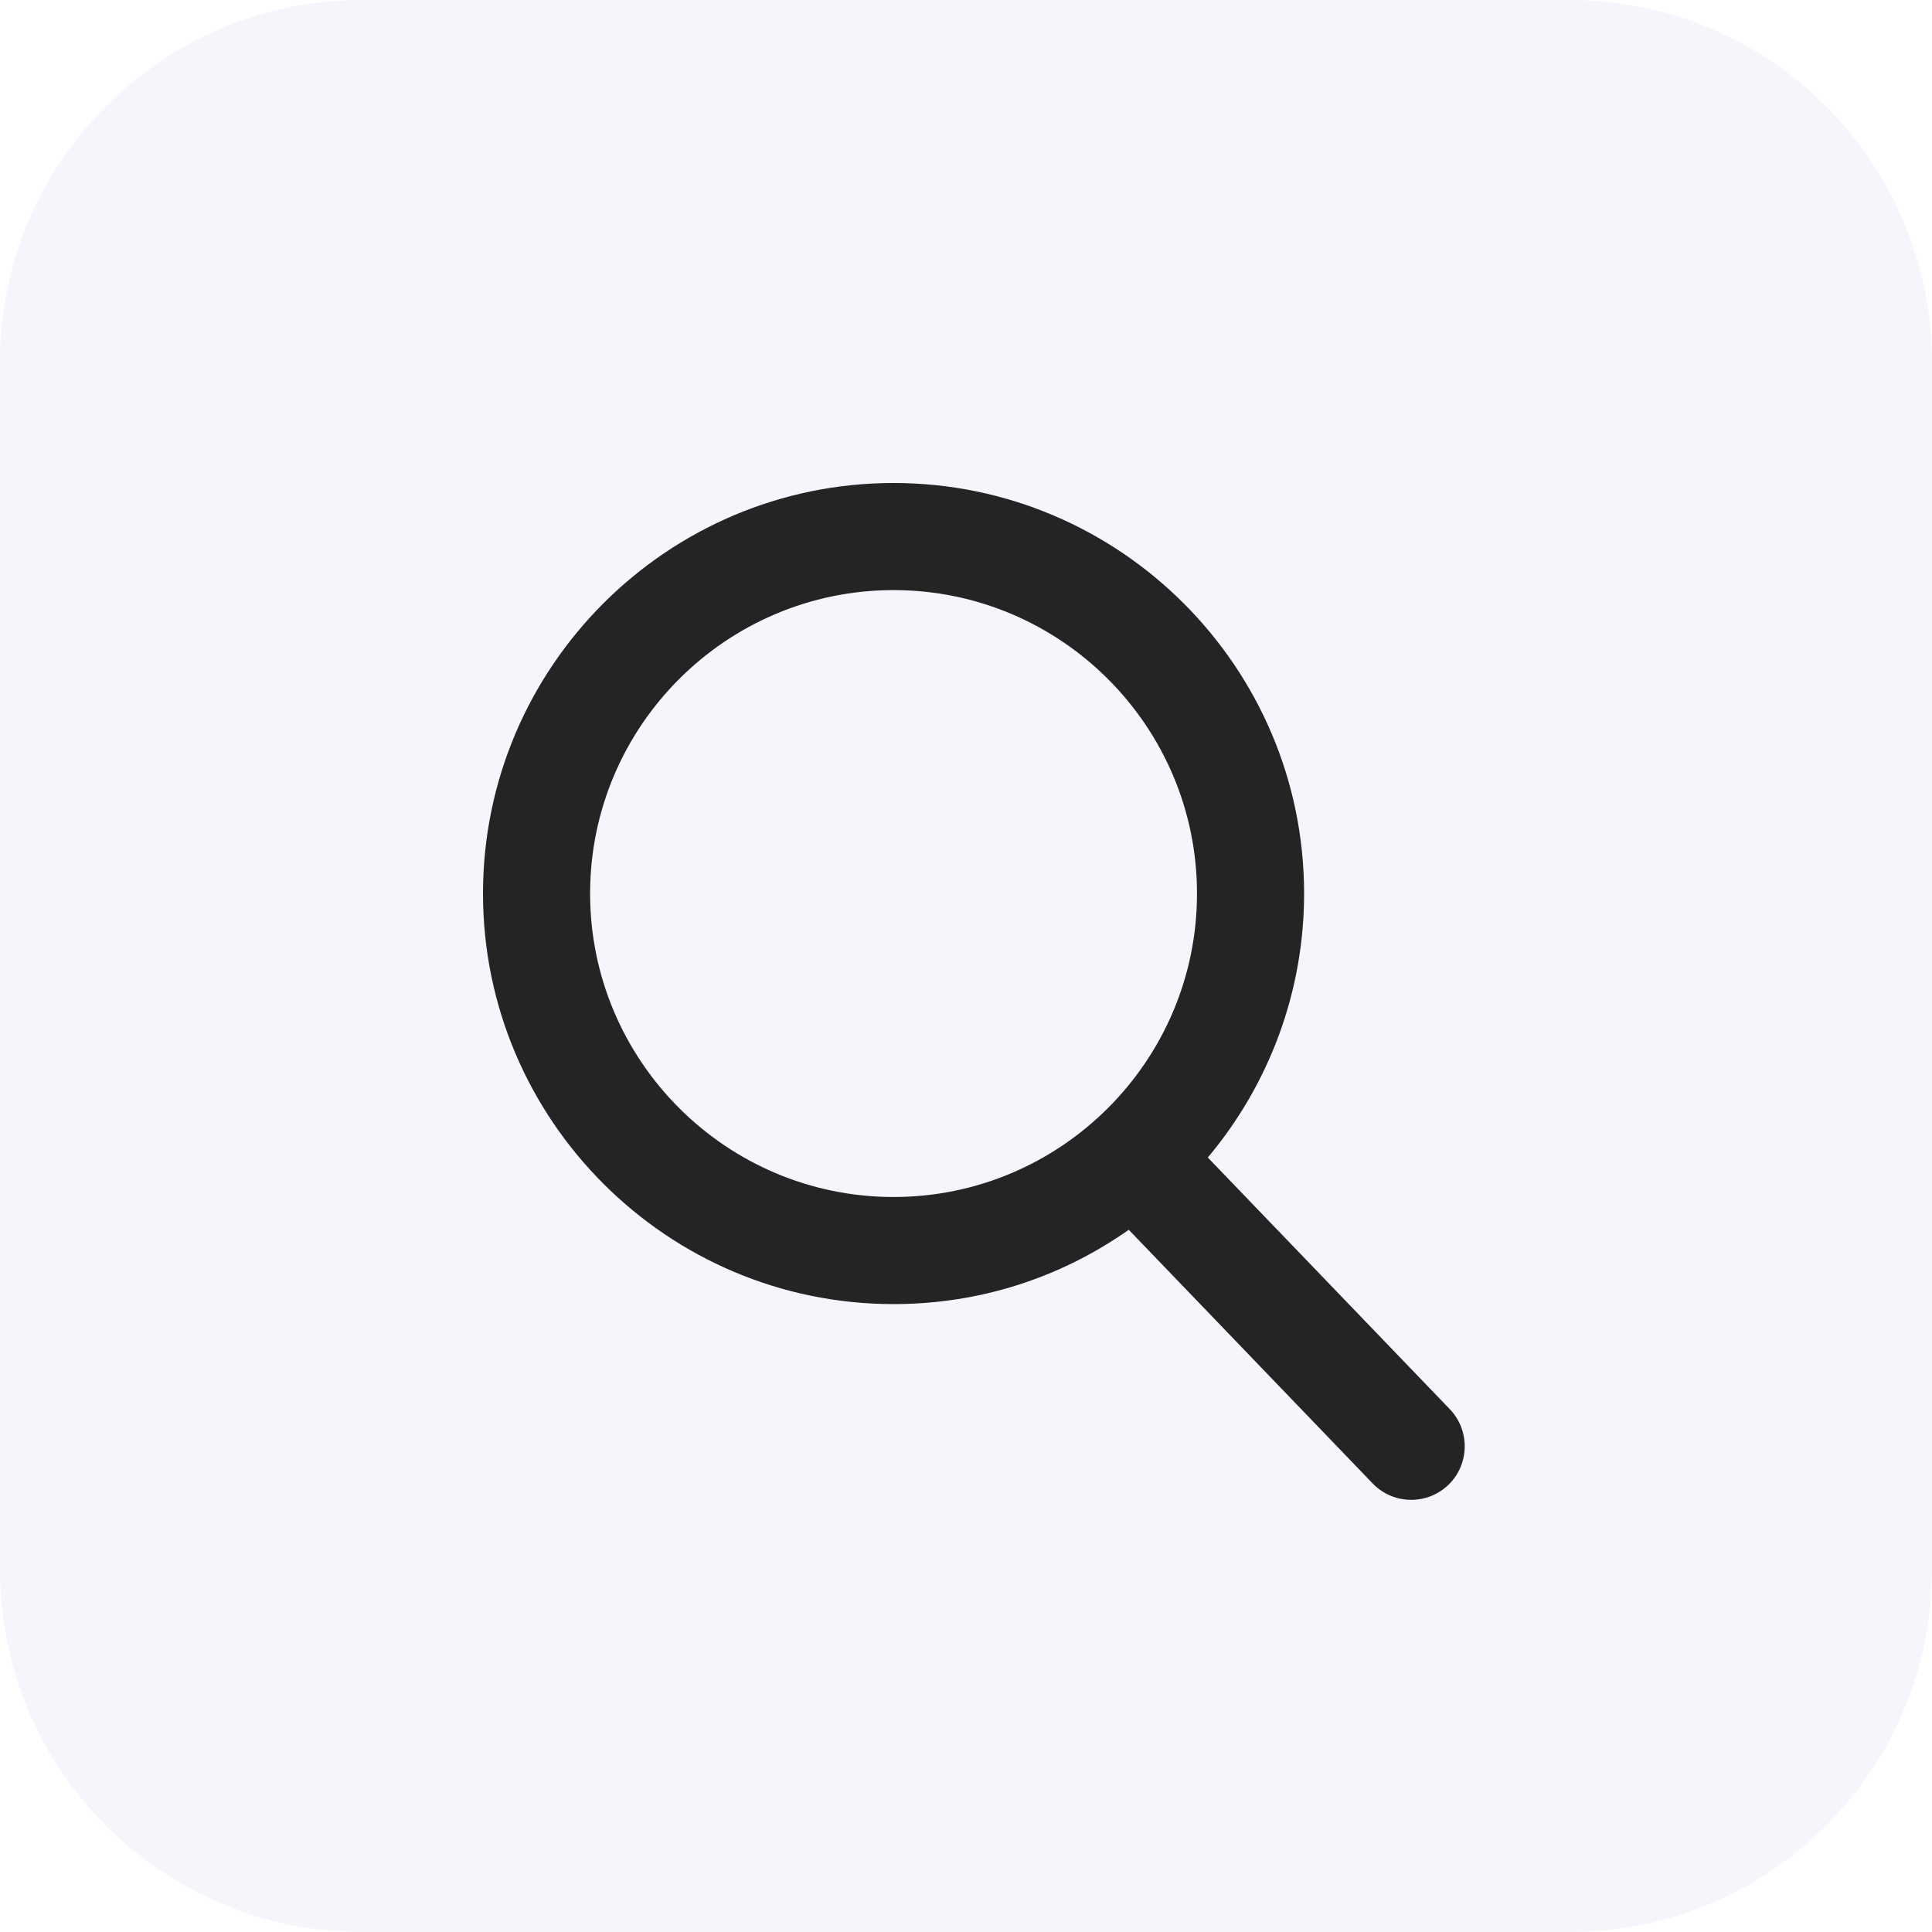
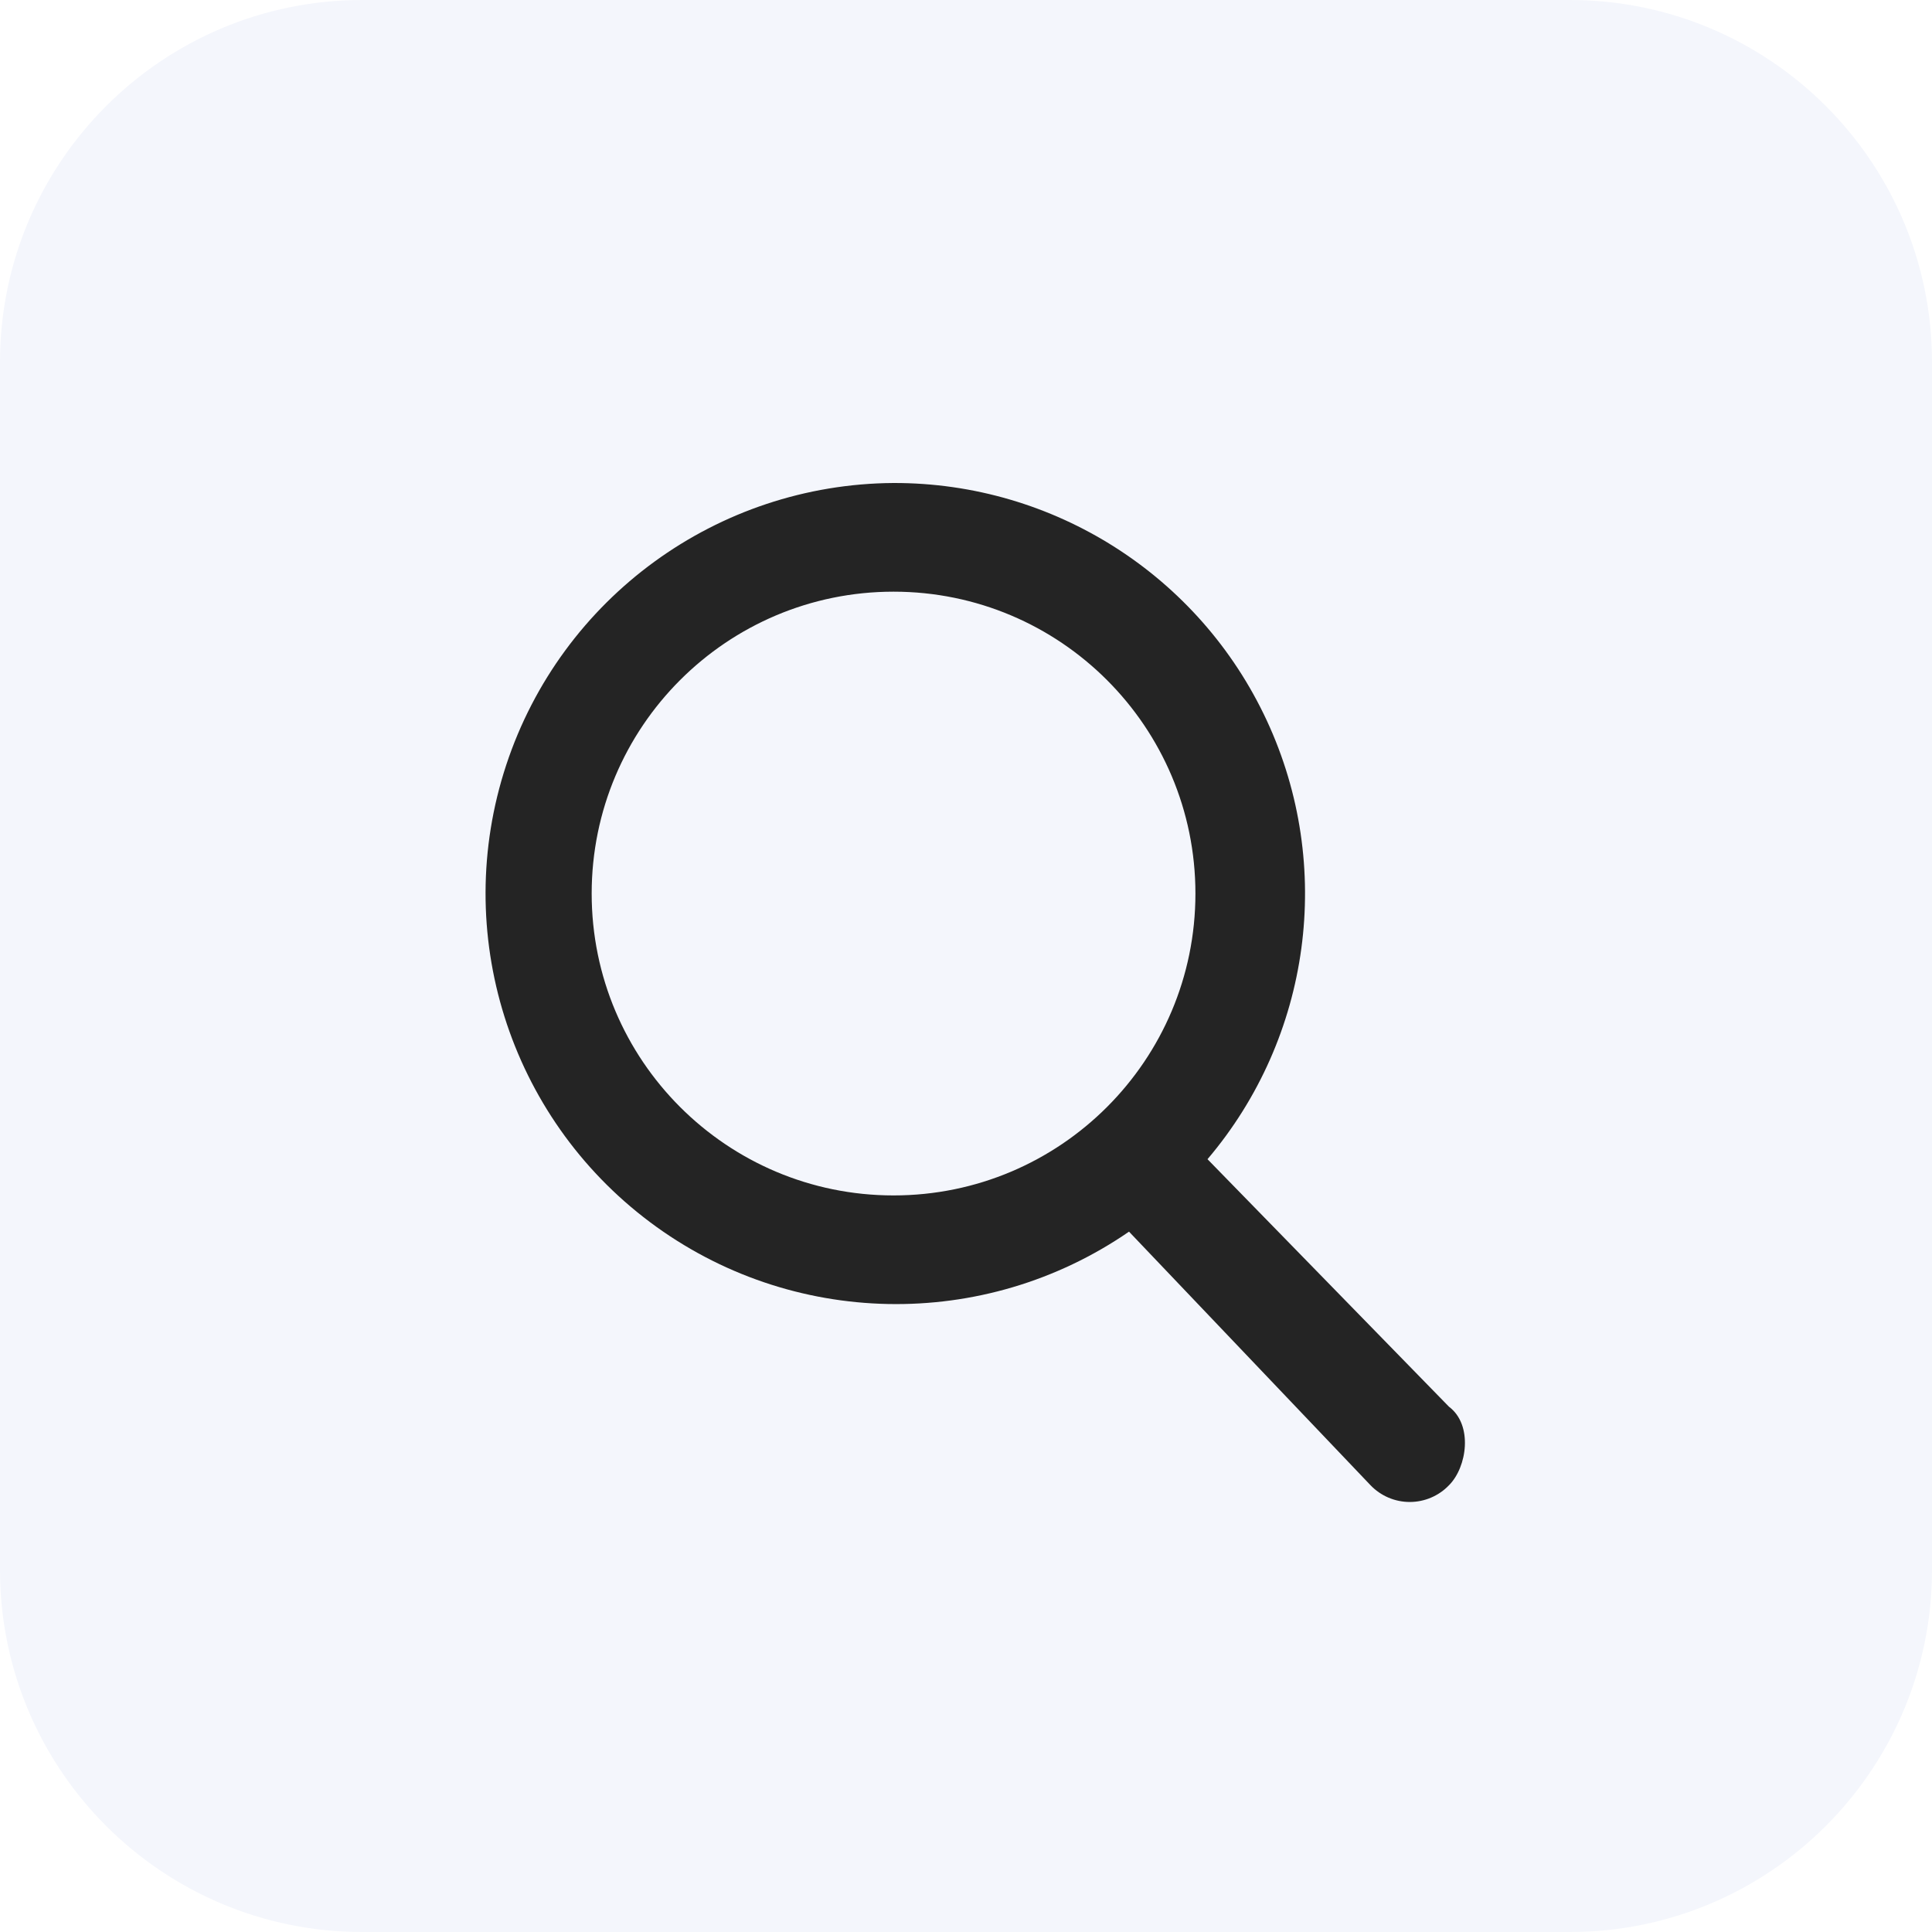
- <svg xmlns="http://www.w3.org/2000/svg" width="32" height="32" viewBox="0 0 32 32" fill="none">
+ <svg xmlns="http://www.w3.org/2000/svg" width="32" height="32" fill="none">
  <rect width="32" height="32" rx="6" fill="#F4F6FC" />
-   <path d="M24.013 23.34L20.005 19.172C21.035 17.946 21.6 16.405 21.6 14.8C21.6 11.05 18.549 8 14.8 8C11.05 8 8 11.05 8 14.8C8 18.549 11.05 21.6 14.8 21.6C16.208 21.6 17.549 21.175 18.696 20.369L22.735 24.57C22.904 24.745 23.131 24.842 23.374 24.842C23.604 24.842 23.823 24.754 23.989 24.595C24.341 24.256 24.352 23.693 24.013 23.34ZM14.8 9.774C17.571 9.774 19.826 12.029 19.826 14.8C19.826 17.571 17.571 19.826 14.8 19.826C12.029 19.826 9.774 17.571 9.774 14.8C9.774 12.029 12.029 9.774 14.8 9.774Z" fill="#242424" />
+   <path d="m24 23.3-4-4.1A6.8 6.8 0 0 0 14.8 8a6.8 6.8 0 1 0 3.9 12.4l4 4.2a.9.9 0 0 0 1.3 0c.3-.3.4-1 0-1.3ZM14.8 9.8a5 5 0 1 1 0 10 5 5 0 0 1 0-10Z" fill="#242424" />
</svg>
